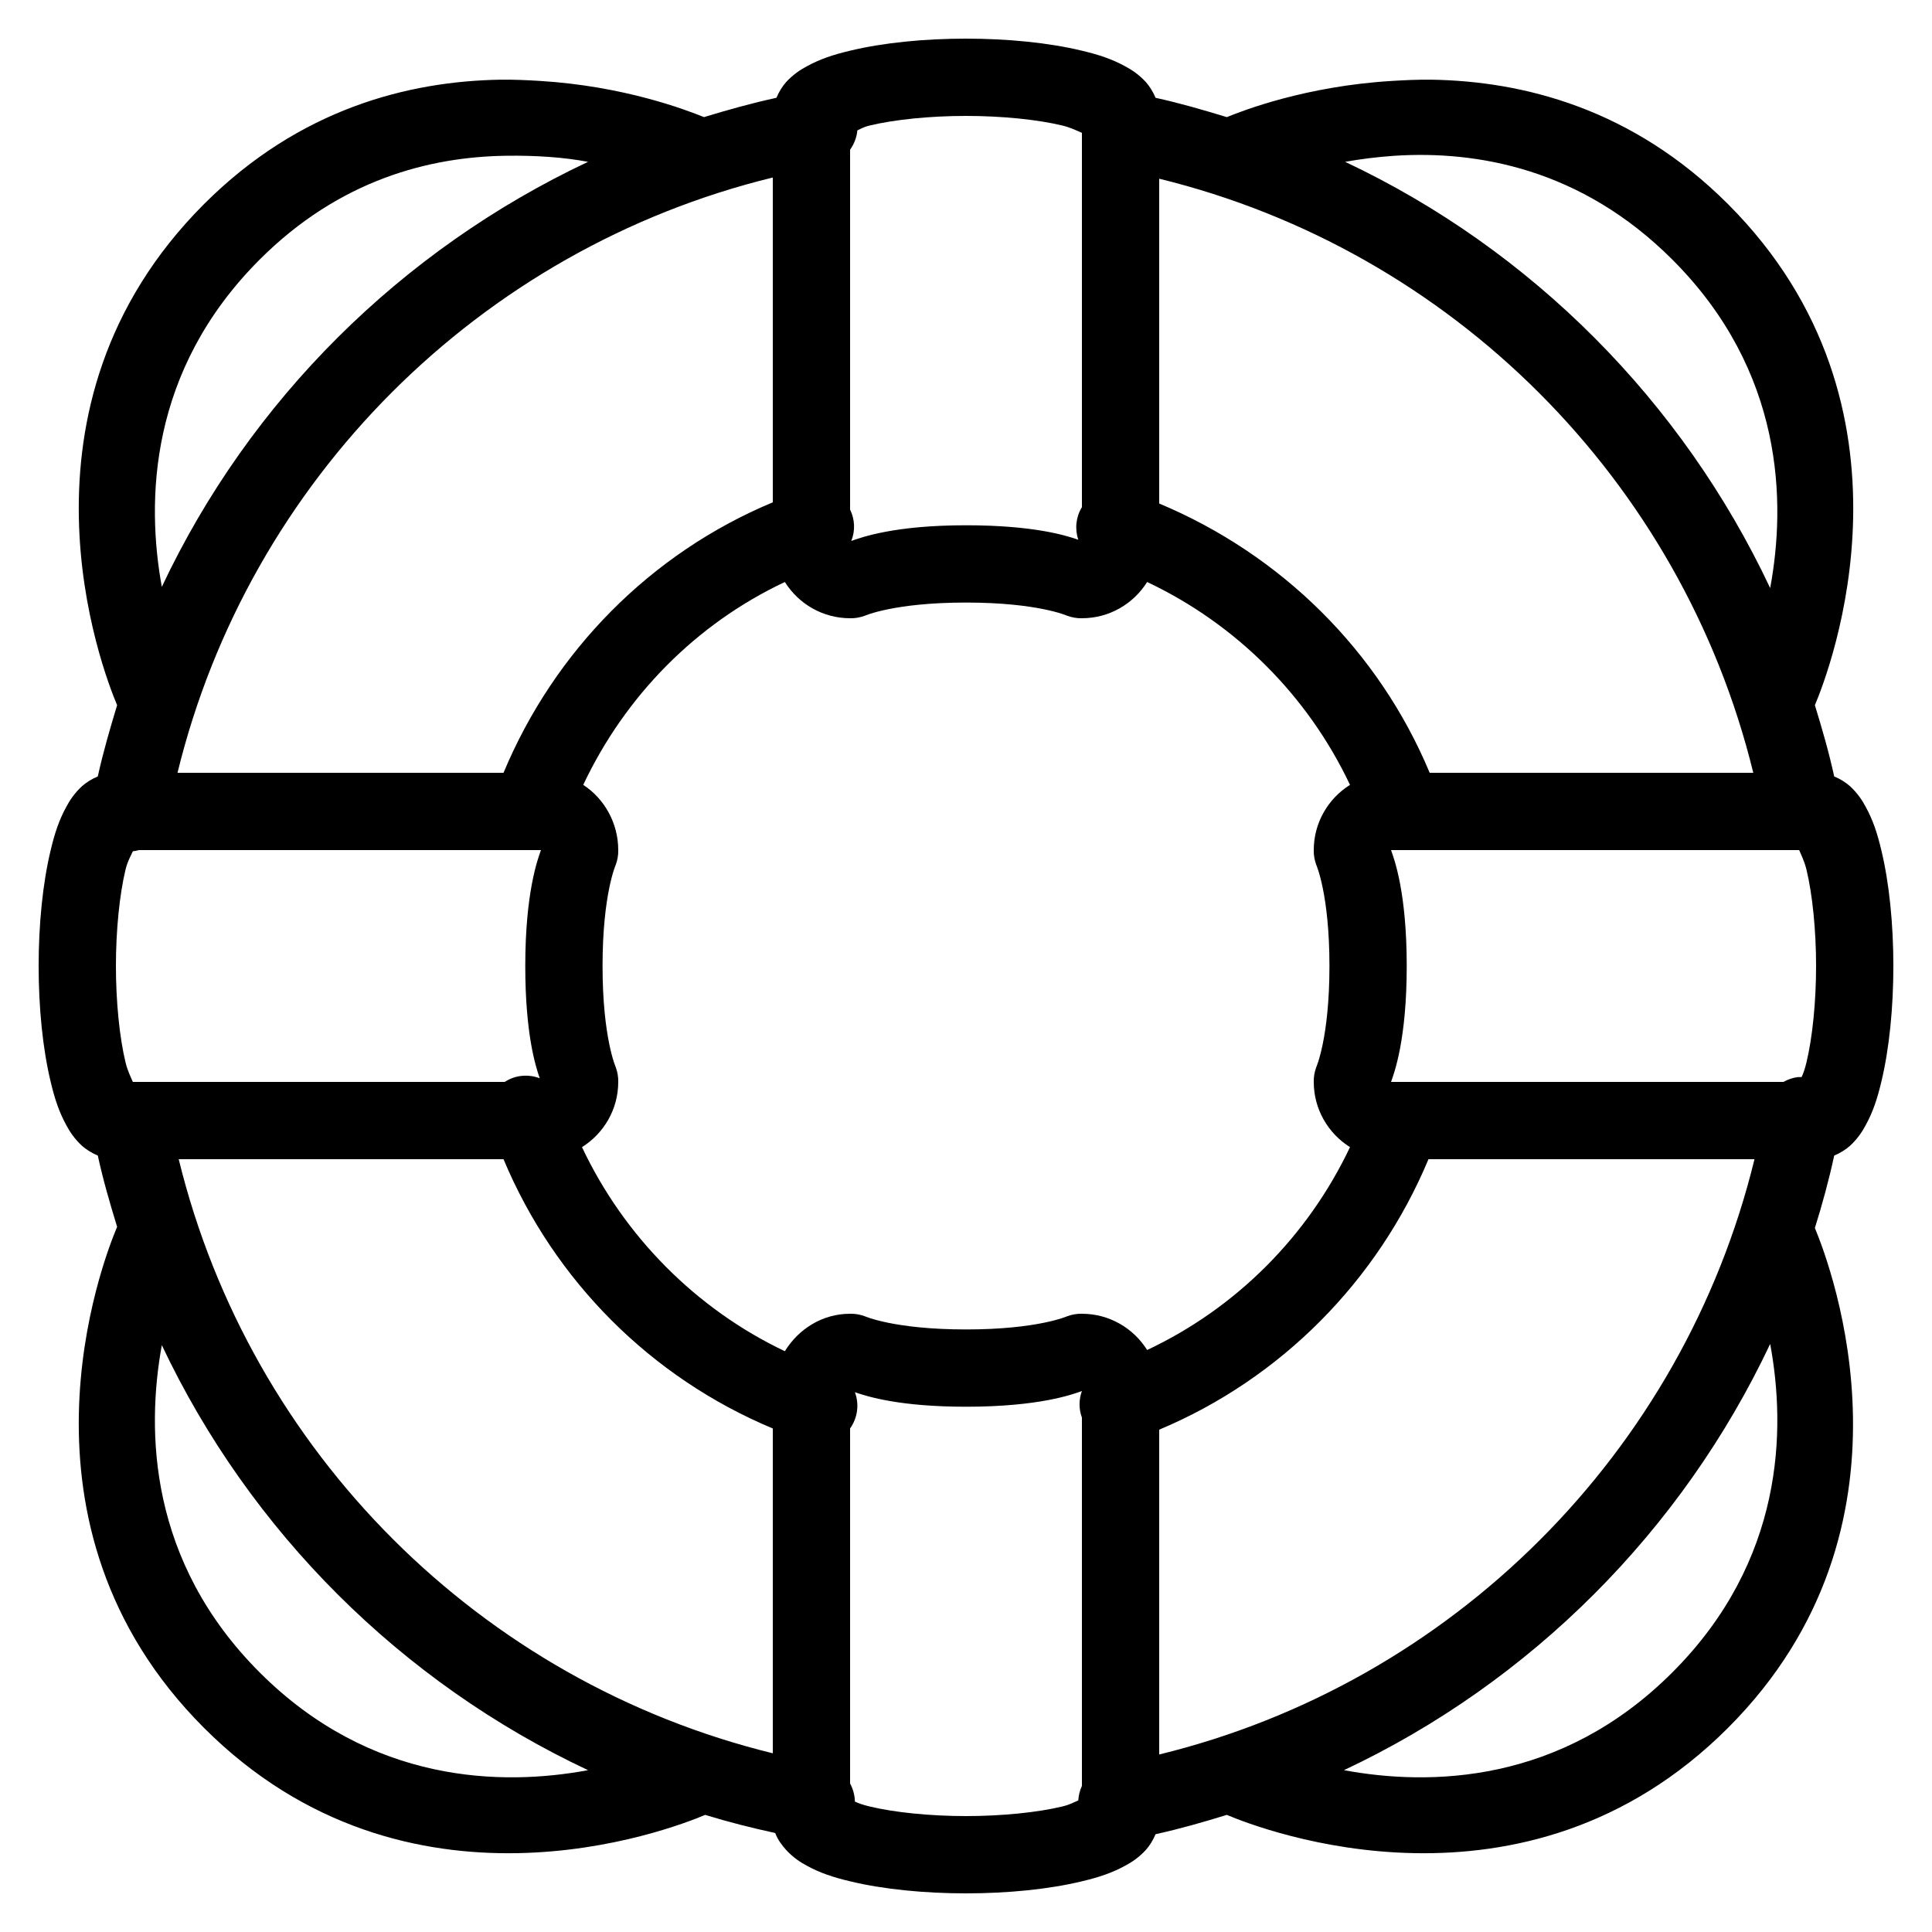
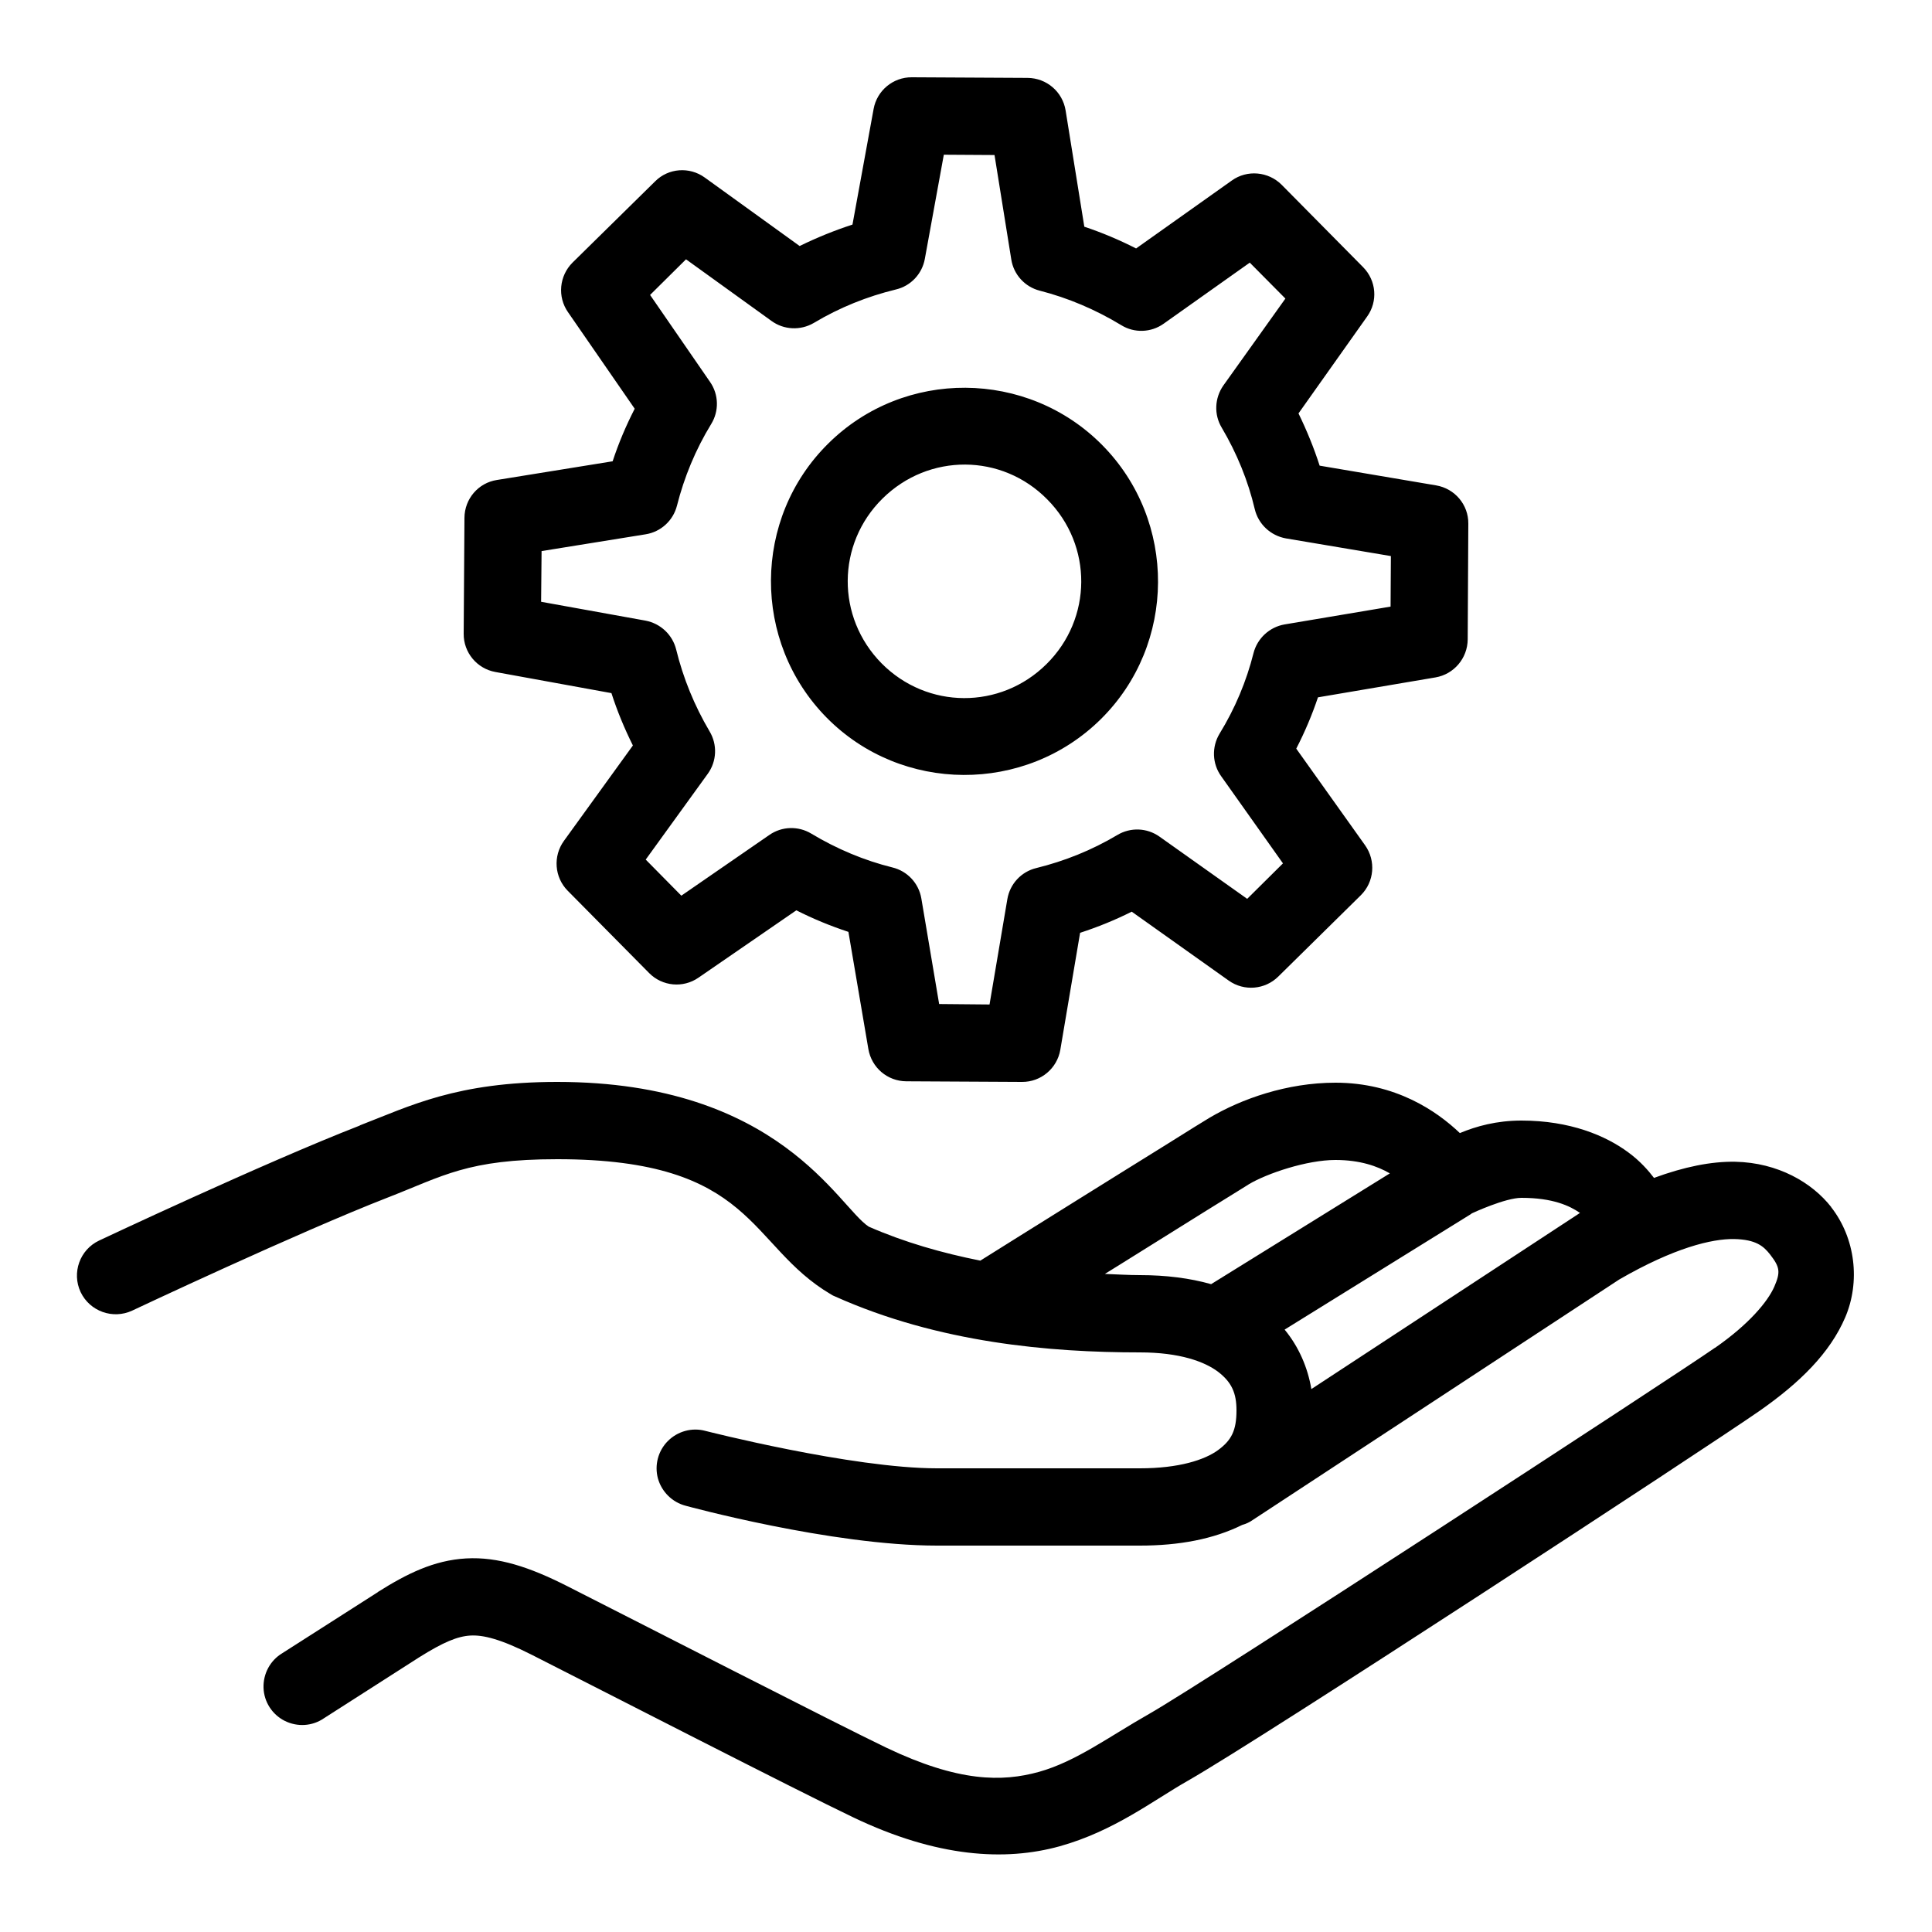
- <svg xmlns="http://www.w3.org/2000/svg" class="" width="100" height="100" x="0px" y="0px" viewBox="0 0 50 50">
-   <path d="M 25 1 C 23.926 1 22.855 1.105 22 1.312 C 21.57 1.414 21.223 1.527 20.875 1.719 C 20.699 1.812 20.516 1.938 20.344 2.125 C 20.254 2.227 20.16 2.371 20.094 2.531 C 19.461 2.668 18.832 2.844 18.219 3.031 C 17.746 2.84 16.148 2.227 13.969 2.094 C 13.648 2.074 13.312 2.059 12.969 2.062 C 10.574 2.098 7.75 2.812 5.281 5.281 C 0.023 10.539 2.648 17.344 3.031 18.25 C 2.848 18.855 2.668 19.469 2.531 20.094 C 2.371 20.16 2.227 20.254 2.125 20.344 C 1.938 20.516 1.812 20.699 1.719 20.875 C 1.527 21.223 1.414 21.57 1.312 22 C 1.105 22.855 1 23.926 1 25 C 1 26.074 1.105 27.145 1.312 28 C 1.414 28.43 1.527 28.777 1.719 29.125 C 1.812 29.301 1.938 29.484 2.125 29.656 C 2.227 29.746 2.371 29.84 2.531 29.906 C 2.668 30.535 2.844 31.141 3.031 31.75 C 2.648 32.656 0.023 39.461 5.281 44.719 C 10.539 49.977 17.344 47.352 18.25 46.969 C 18.844 47.152 19.449 47.305 20.062 47.438 C 20.129 47.617 20.246 47.766 20.344 47.875 C 20.516 48.062 20.699 48.188 20.875 48.281 C 21.223 48.473 21.57 48.586 22 48.688 C 22.855 48.895 23.926 49 25 49 C 26.074 49 27.145 48.895 28 48.688 C 28.43 48.586 28.777 48.473 29.125 48.281 C 29.301 48.188 29.484 48.062 29.656 47.875 C 29.746 47.773 29.84 47.629 29.906 47.469 C 30.531 47.332 31.145 47.156 31.75 46.969 C 32.656 47.352 39.461 49.977 44.719 44.719 C 49.922 39.516 47.395 32.805 46.969 31.781 C 47.16 31.168 47.332 30.543 47.469 29.906 C 47.629 29.84 47.773 29.746 47.875 29.656 C 48.062 29.484 48.188 29.301 48.281 29.125 C 48.473 28.777 48.586 28.43 48.688 28 C 48.895 27.145 49 26.074 49 25 C 49 23.926 48.895 22.855 48.688 22 C 48.586 21.57 48.473 21.223 48.281 20.875 C 48.188 20.699 48.062 20.516 47.875 20.344 C 47.773 20.254 47.629 20.16 47.469 20.094 C 47.332 19.465 47.156 18.859 46.969 18.25 C 47.352 17.344 49.977 10.539 44.719 5.281 C 42.25 2.812 39.426 2.098 37.031 2.062 C 36.688 2.059 36.352 2.074 36.031 2.094 C 33.801 2.227 32.172 2.859 31.75 3.031 C 31.148 2.848 30.531 2.668 29.906 2.531 C 29.84 2.371 29.746 2.227 29.656 2.125 C 29.484 1.938 29.301 1.812 29.125 1.719 C 28.777 1.527 28.43 1.414 28 1.312 C 27.145 1.105 26.074 1 25 1 Z M 25 3 C 25.926 3 26.855 3.094 27.5 3.25 C 27.734 3.309 27.875 3.387 28 3.438 L 28 13.125 C 27.844 13.379 27.812 13.688 27.906 13.969 C 27.594 13.859 26.754 13.594 25 13.594 C 23.145 13.594 22.297 13.906 22.031 14 C 22.137 13.738 22.125 13.441 22 13.188 L 22 3.875 C 22.105 3.727 22.172 3.555 22.188 3.375 C 22.281 3.332 22.352 3.285 22.5 3.25 C 23.145 3.094 24.074 3 25 3 Z M 13.094 4.031 C 13.875 4.02 14.59 4.07 15.219 4.188 C 10.387 6.465 6.465 10.355 4.188 15.188 C 3.785 12.973 3.844 9.594 6.719 6.719 C 8.789 4.648 11.121 4.059 13.094 4.031 Z M 36.094 4.031 C 38.215 3.895 40.918 4.355 43.281 6.719 C 46.172 9.609 46.223 13.004 45.812 15.219 C 43.539 10.391 39.641 6.465 34.812 4.188 C 35.207 4.117 35.637 4.062 36.094 4.031 Z M 20 4.594 L 20 13 C 16.844 14.316 14.348 16.844 13.031 20 L 4.594 20 C 6.445 12.418 12.418 6.445 20 4.594 Z M 30 4.625 C 37.57 6.477 43.523 12.43 45.375 20 L 37 20 C 35.684 16.844 33.156 14.352 30 13.031 Z M 20.312 15.062 C 20.668 15.629 21.293 16 22 16 C 22.129 16.004 22.254 15.98 22.375 15.938 C 22.375 15.938 23.137 15.594 25 15.594 C 26.863 15.594 27.625 15.938 27.625 15.938 C 27.746 15.98 27.871 16.004 28 16 C 28.707 16 29.332 15.629 29.688 15.062 C 31.992 16.152 33.848 18.008 34.938 20.312 C 34.371 20.668 34 21.293 34 22 C 33.996 22.129 34.02 22.254 34.062 22.375 C 34.062 22.375 34.406 23.137 34.406 25 C 34.406 26.863 34.062 27.625 34.062 27.625 C 34.02 27.746 33.996 27.871 34 28 C 34 28.707 34.371 29.332 34.938 29.688 C 33.848 31.988 31.996 33.852 29.688 34.938 C 29.332 34.371 28.707 34 28 34 C 27.871 33.996 27.746 34.02 27.625 34.062 C 27.625 34.062 26.863 34.406 25 34.406 C 23.137 34.406 22.375 34.062 22.375 34.062 C 22.254 34.02 22.129 33.996 22 34 C 21.285 34 20.668 34.391 20.312 34.969 C 18.016 33.879 16.148 31.992 15.062 29.688 C 15.629 29.332 16 28.707 16 28 C 16.004 27.871 15.98 27.746 15.938 27.625 C 15.938 27.625 15.594 26.863 15.594 25 C 15.594 23.137 15.938 22.375 15.938 22.375 C 15.98 22.254 16.004 22.129 16 22 C 16 21.305 15.645 20.672 15.094 20.312 C 16.18 18.012 18.008 16.148 20.312 15.062 Z M 3.594 22 L 14 22 C 13.914 22.242 13.594 23.102 13.594 25 C 13.594 26.754 13.859 27.594 13.969 27.906 C 13.82 27.848 13.66 27.828 13.5 27.844 C 13.344 27.859 13.195 27.914 13.062 28 L 3.438 28 C 3.387 27.875 3.309 27.734 3.25 27.5 C 3.094 26.855 3 25.926 3 25 C 3 24.074 3.094 23.145 3.25 22.5 C 3.305 22.277 3.387 22.148 3.438 22.031 C 3.492 22.023 3.543 22.016 3.594 22 Z M 36 22 L 46.562 22 C 46.613 22.125 46.691 22.266 46.75 22.5 C 46.906 23.145 47 24.074 47 25 C 47 25.926 46.906 26.855 46.75 27.5 C 46.707 27.676 46.672 27.773 46.625 27.875 C 46.594 27.875 46.562 27.875 46.531 27.875 C 46.398 27.891 46.273 27.934 46.156 28 L 36 28 C 36.086 27.758 36.406 26.898 36.406 25 C 36.406 23.102 36.086 22.242 36 22 Z M 4.625 30 L 13.031 30 C 14.348 33.148 16.848 35.652 20 36.969 L 20 45.375 C 12.43 43.52 6.477 37.574 4.625 30 Z M 36.969 30 L 45.406 30 C 43.555 37.586 37.586 43.555 30 45.406 L 30 37 C 33.148 35.68 35.652 33.152 36.969 30 Z M 45.812 34.781 C 46.223 36.996 46.172 40.391 43.281 43.281 C 40.391 46.172 36.996 46.223 34.781 45.812 C 39.621 43.535 43.531 39.613 45.812 34.781 Z M 4.188 34.812 C 6.469 39.637 10.387 43.543 15.219 45.812 C 13.004 46.223 9.609 46.172 6.719 43.281 C 3.844 40.406 3.785 37.027 4.188 34.812 Z M 28 36 C 27.918 36.223 27.918 36.465 28 36.688 L 28 46.219 C 27.945 46.336 27.914 46.465 27.906 46.594 C 27.797 46.641 27.691 46.703 27.5 46.75 C 26.855 46.906 25.926 47 25 47 C 24.074 47 23.145 46.906 22.5 46.75 C 22.324 46.707 22.227 46.672 22.125 46.625 C 22.121 46.461 22.078 46.301 22 46.156 L 22 36.969 C 22.195 36.695 22.242 36.344 22.125 36.031 C 22.457 36.145 23.289 36.406 25 36.406 C 26.898 36.406 27.758 36.086 28 36 Z" />
+ <svg xmlns="http://www.w3.org/2000/svg" width="100" height="100" x="0px" y="0px" viewBox="0 0 50 50">
+   <path d="M 23.598 2 C 23.113 1.996 22.695 2.344 22.609 2.82 L 22.062 5.812 C 21.594 5.965 21.141 6.148 20.695 6.367 L 18.238 4.594 C 17.844 4.309 17.297 4.348 16.953 4.695 L 14.816 6.797 C 14.473 7.141 14.422 7.68 14.699 8.078 L 16.426 10.578 C 16.199 11.02 16.008 11.473 15.855 11.938 L 12.859 12.422 C 12.379 12.496 12.023 12.91 12.02 13.402 L 12 16.402 C 11.996 16.887 12.344 17.305 12.82 17.391 L 15.824 17.938 C 15.973 18.402 16.16 18.852 16.379 19.293 L 14.594 21.762 C 14.309 22.156 14.348 22.703 14.691 23.051 L 16.801 25.184 C 17.141 25.527 17.68 25.578 18.078 25.301 L 20.609 23.559 C 21.047 23.781 21.496 23.965 21.957 24.117 L 22.473 27.148 C 22.555 27.629 22.965 27.98 23.453 27.984 L 26.449 28 C 26.941 28.004 27.359 27.648 27.441 27.168 L 27.953 24.141 C 28.41 23.992 28.855 23.812 29.289 23.594 L 31.801 25.379 C 32.199 25.66 32.738 25.613 33.082 25.273 L 35.219 23.168 C 35.566 22.824 35.613 22.277 35.328 21.875 L 33.547 19.375 C 33.77 18.941 33.957 18.5 34.109 18.047 L 37.152 17.531 C 37.629 17.449 37.98 17.035 37.984 16.547 L 38 13.551 C 38.004 13.062 37.652 12.645 37.168 12.562 L 34.152 12.051 C 34.004 11.59 33.82 11.141 33.605 10.699 L 35.379 8.195 C 35.664 7.801 35.621 7.262 35.277 6.914 L 33.168 4.781 C 32.824 4.438 32.277 4.387 31.879 4.672 L 29.402 6.43 C 28.965 6.207 28.52 6.02 28.062 5.867 L 27.578 2.859 C 27.5 2.375 27.086 2.02 26.594 2.016 Z M 24.426 4.004 L 25.738 4.012 L 26.172 6.715 C 26.234 7.109 26.527 7.426 26.91 7.523 C 27.645 7.711 28.352 8.012 29.016 8.414 C 29.355 8.625 29.789 8.609 30.113 8.379 L 32.344 6.797 L 33.266 7.727 L 31.66 9.977 C 31.434 10.301 31.414 10.727 31.617 11.066 C 32.012 11.734 32.301 12.445 32.473 13.176 C 32.566 13.566 32.883 13.863 33.281 13.934 L 35.996 14.391 L 35.988 15.699 L 33.246 16.16 C 32.855 16.227 32.539 16.52 32.441 16.902 C 32.258 17.629 31.965 18.332 31.562 18.988 C 31.355 19.332 31.371 19.766 31.605 20.09 L 33.203 22.344 L 32.277 23.262 L 30.008 21.652 C 29.684 21.422 29.258 21.406 28.918 21.609 C 28.254 22.004 27.551 22.285 26.82 22.465 C 26.43 22.559 26.137 22.875 26.07 23.27 L 25.609 25.996 L 24.305 25.984 L 23.844 23.25 C 23.777 22.859 23.484 22.543 23.094 22.449 C 22.371 22.27 21.66 21.973 20.996 21.574 C 20.66 21.371 20.234 21.383 19.91 21.609 L 17.633 23.18 L 16.711 22.246 L 18.316 20.027 C 18.551 19.703 18.57 19.27 18.363 18.926 C 17.969 18.258 17.68 17.547 17.5 16.812 C 17.406 16.43 17.098 16.137 16.707 16.062 L 14.004 15.574 L 14.016 14.262 L 16.707 13.828 C 17.102 13.766 17.422 13.473 17.52 13.086 C 17.707 12.348 18 11.637 18.406 10.973 C 18.613 10.637 18.602 10.207 18.375 9.883 L 16.824 7.633 L 17.754 6.711 L 19.965 8.305 C 20.285 8.539 20.715 8.559 21.059 8.359 C 21.73 7.957 22.445 7.672 23.184 7.492 C 23.57 7.402 23.863 7.09 23.934 6.703 Z M 24.988 10.035 C 23.703 10.027 22.414 10.508 21.434 11.48 C 19.473 13.418 19.457 16.609 21.395 18.574 C 23.332 20.535 26.527 20.551 28.488 18.613 C 30.449 16.676 30.465 13.48 28.527 11.52 C 27.559 10.539 26.273 10.043 24.988 10.035 Z M 24.98 12.023 C 25.75 12.027 26.516 12.328 27.105 12.926 C 28.285 14.117 28.273 16.012 27.082 17.188 C 25.891 18.367 23.996 18.359 22.816 17.168 C 21.637 15.973 21.648 14.078 22.84 12.902 C 23.438 12.312 24.207 12.02 24.98 12.023 Z M 14.422 28 C 11.812 28 10.609 28.625 9.312 29.125 C 9.312 29.129 9.312 29.129 9.312 29.129 C 6.824 30.098 2.566 32.105 2.566 32.105 C 2.066 32.34 1.852 32.938 2.086 33.438 C 2.324 33.938 2.922 34.152 3.422 33.918 C 3.422 33.918 7.707 31.898 10.035 30.992 C 11.473 30.434 12.098 30 14.422 30 C 19.551 30 19.344 32.227 21.508 33.5 C 21.539 33.52 21.574 33.539 21.609 33.551 C 24.293 34.754 27.176 35 29.5 35 C 30.527 35 31.176 35.238 31.527 35.504 C 31.875 35.773 32 36.051 32 36.5 C 32 37.027 31.867 37.277 31.52 37.531 C 31.176 37.781 30.512 38 29.5 38 L 24.25 38 C 22.047 38 18.254 37.031 18.254 37.031 C 17.91 36.938 17.539 37.039 17.285 37.293 C 17.031 37.547 16.934 37.918 17.027 38.262 C 17.125 38.609 17.398 38.879 17.746 38.969 C 17.746 38.969 21.508 40 24.25 40 L 29.5 40 C 30.52 40 31.406 39.832 32.148 39.465 C 32.246 39.438 32.34 39.395 32.422 39.336 L 41.906 33.113 C 43.332 32.289 44.305 32.059 44.875 32.066 C 45.445 32.078 45.641 32.25 45.812 32.469 C 46.066 32.797 46.082 32.922 45.918 33.301 C 45.75 33.684 45.262 34.273 44.383 34.883 C 44.383 34.883 44.383 34.883 44.379 34.883 C 43.293 35.641 31.148 43.555 29.746 44.352 C 28.688 44.953 27.848 45.586 26.891 45.855 C 25.934 46.121 24.805 46.121 22.938 45.23 C 21.691 44.633 16.387 41.914 14.668 41.043 C 13.711 40.559 12.895 40.285 12.062 40.332 C 11.227 40.379 10.52 40.734 9.789 41.195 C 9.785 41.195 9.781 41.199 9.781 41.203 L 7.305 42.785 C 6.992 42.973 6.809 43.316 6.82 43.68 C 6.832 44.043 7.043 44.371 7.367 44.535 C 7.695 44.699 8.082 44.676 8.383 44.469 L 10.848 42.891 C 11.484 42.492 11.844 42.348 12.172 42.328 C 12.5 42.309 12.949 42.414 13.766 42.828 C 15.469 43.691 20.691 46.371 22.078 47.031 C 24.254 48.074 26.016 48.172 27.426 47.781 C 28.836 47.387 29.84 46.598 30.734 46.09 C 32.664 44.992 44.129 37.492 45.523 36.523 C 46.582 35.785 47.359 35.016 47.754 34.094 C 48.148 33.172 48.02 32.047 47.391 31.242 C 47.391 31.242 47.391 31.242 47.391 31.238 C 46.895 30.605 46.016 30.09 44.91 30.066 C 44.281 30.055 43.582 30.199 42.805 30.484 C 42.66 30.293 42.441 30.043 42.141 29.824 C 41.559 29.391 40.633 29 39.375 29 C 38.73 29 38.203 29.148 37.781 29.324 C 37.18 28.75 36.113 28.02 34.562 28.02 C 33.305 28.02 32.125 28.441 31.305 28.926 C 31.152 29.016 30.785 29.246 30.16 29.637 C 29.535 30.027 28.719 30.531 27.914 31.035 C 26.629 31.836 25.832 32.336 25.371 32.625 C 24.391 32.43 23.41 32.152 22.484 31.746 C 21.695 31.238 20.176 28 14.422 28 Z M 34.562 30.02 C 35.195 30.02 35.648 30.18 35.969 30.367 L 31.344 33.234 C 30.793 33.078 30.176 33 29.5 33 C 29.211 33 28.895 32.98 28.594 32.969 C 28.781 32.852 28.781 32.852 28.973 32.734 C 29.777 32.23 30.59 31.723 31.219 31.332 C 31.844 30.945 32.355 30.629 32.32 30.648 C 32.793 30.367 33.82 30.02 34.562 30.02 Z M 39.375 31 C 40.188 31 40.625 31.207 40.891 31.391 C 40.875 31.398 40.863 31.406 40.848 31.418 L 33.938 35.949 C 33.844 35.391 33.613 34.855 33.246 34.41 L 38.078 31.414 L 38.082 31.406 C 38.121 31.387 38.957 31 39.375 31 Z" />
</svg>
